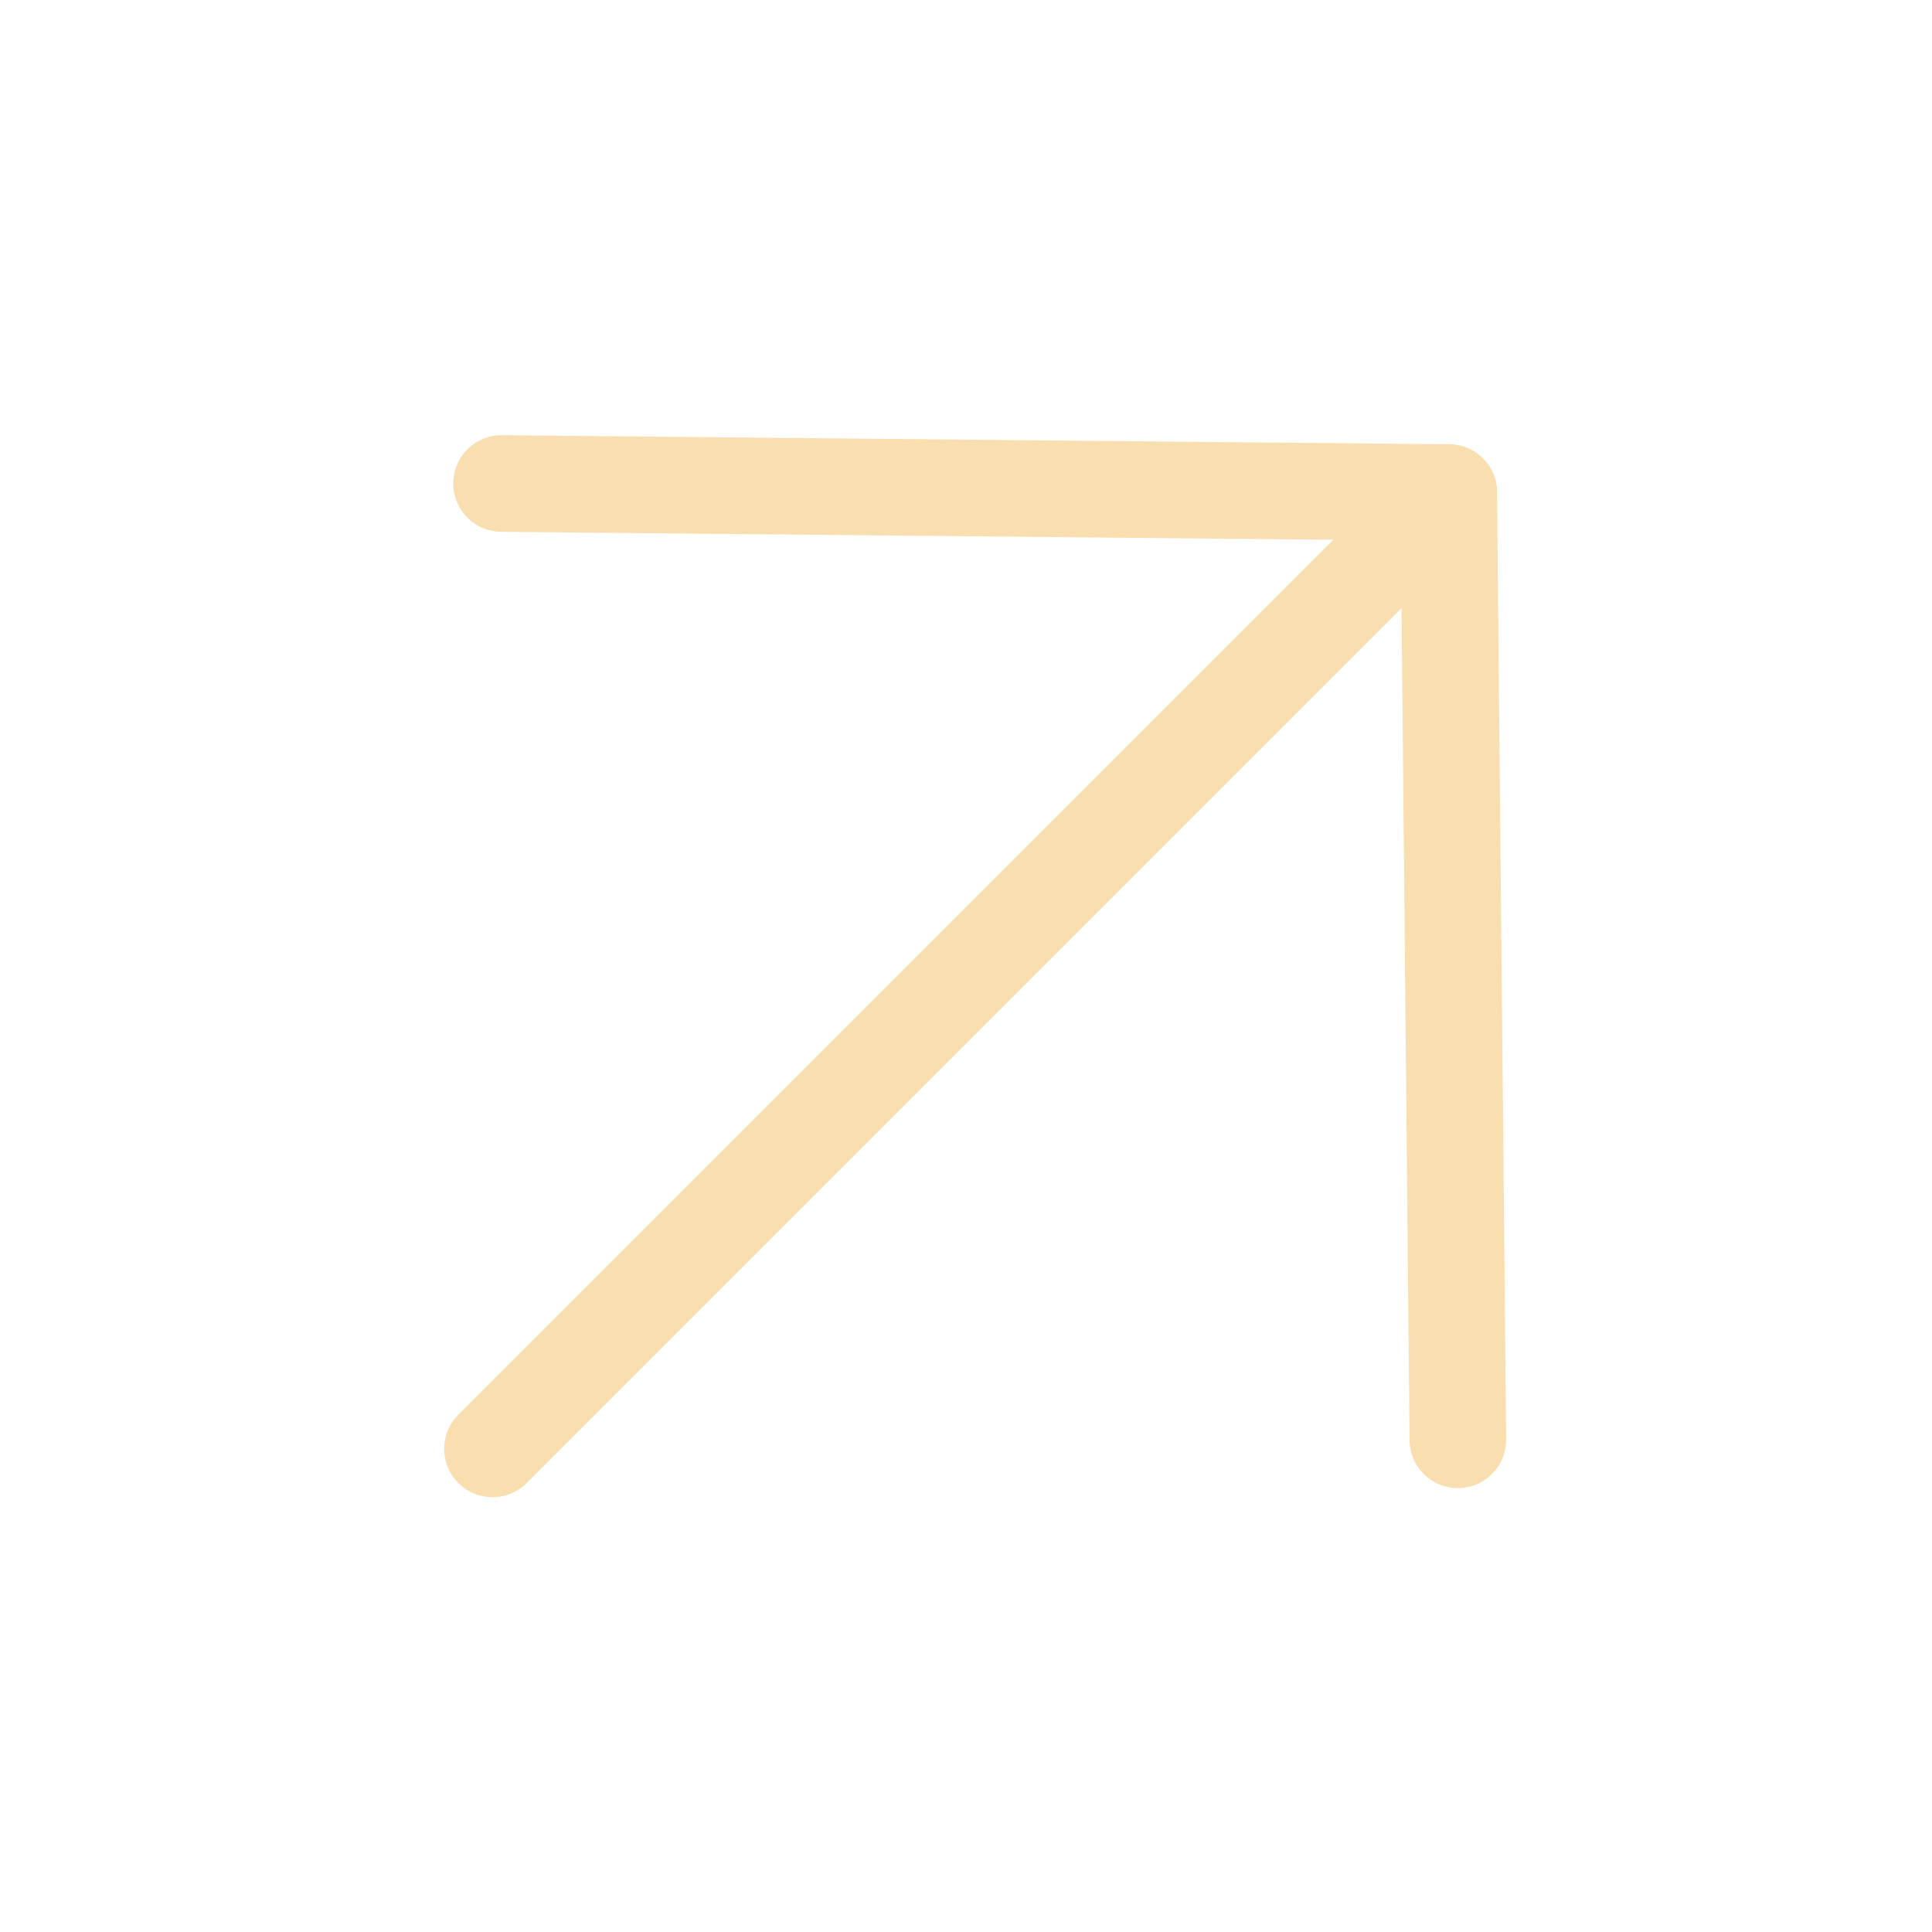
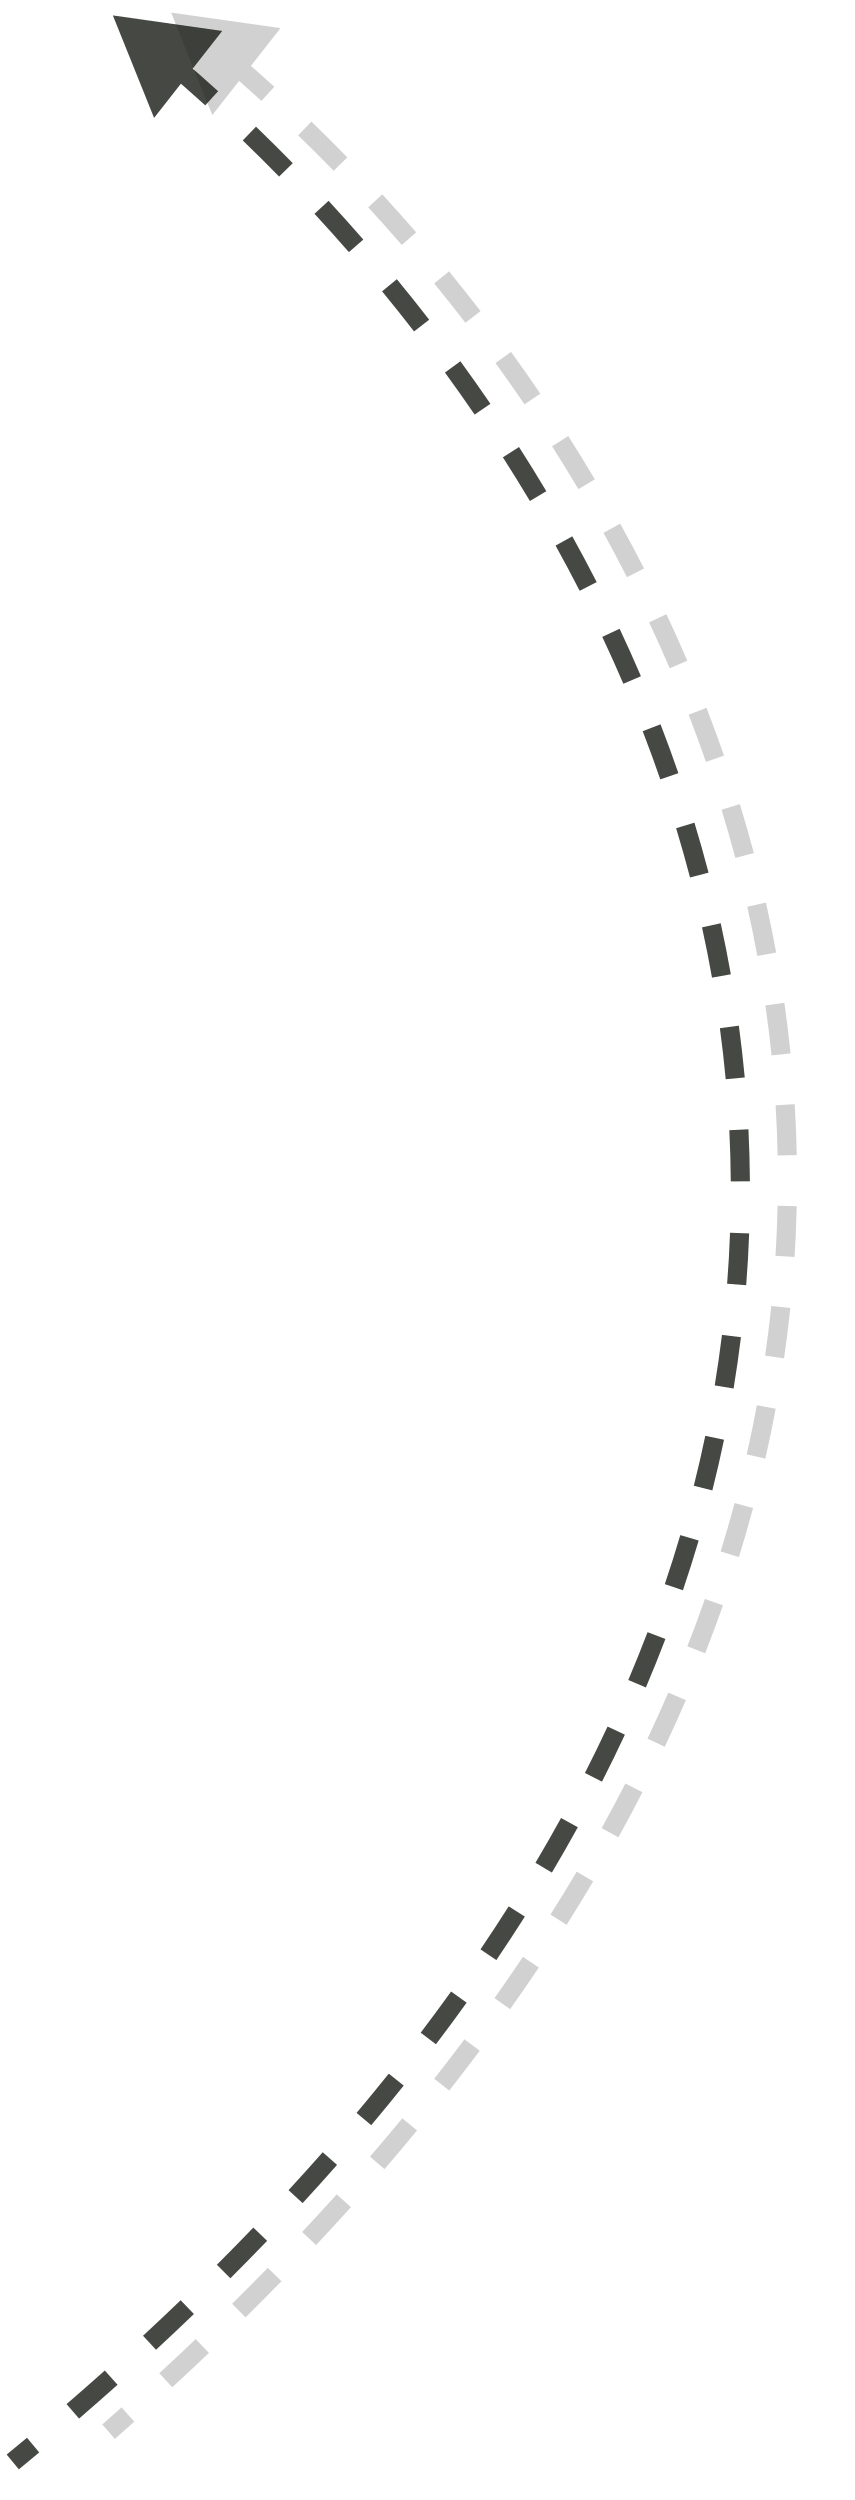
- <svg xmlns="http://www.w3.org/2000/svg" width="80" height="80" viewBox="0 0 80 80" fill="none">
-   <path d="M20.768 20.021L59.989 20.397L60.366 59.619" stroke="#F9DEB0" stroke-width="4" stroke-miterlimit="10" stroke-linecap="round" stroke-linejoin="round" />
-   <path d="M20.393 59.995L59.991 20.396" stroke="#F9DEB0" stroke-width="4" stroke-miterlimit="10" stroke-linecap="round" stroke-linejoin="round" />
+ <svg xmlns="http://www.w3.org/2000/svg" width="67" height="196" viewBox="0 0 67 196" fill="none">
+   <path opacity="0.2" d="M13.418 0.988L16.645 9.022L21.992 2.205L13.418 0.988ZM17.531 5.294C18.515 6.135 19.504 7.007 20.496 7.91L21.506 6.801C20.503 5.887 19.502 5.004 18.506 4.153L17.531 5.294ZM23.371 10.611C24.301 11.51 25.23 12.436 26.156 13.387L27.231 12.34C26.294 11.378 25.355 10.442 24.415 9.533L23.371 10.611ZM28.866 16.252C29.748 17.212 30.626 18.195 31.497 19.201L32.631 18.218C31.75 17.202 30.863 16.208 29.971 15.237L28.866 16.252ZM34.04 22.222C34.864 23.23 35.68 24.257 36.486 25.305L37.675 24.389C36.859 23.33 36.034 22.291 35.202 21.272L34.04 22.222ZM38.848 28.466C39.616 29.527 40.374 30.606 41.12 31.703L42.36 30.859C41.606 29.75 40.84 28.658 40.063 27.586L38.848 28.466ZM43.282 34.989C43.984 36.092 44.673 37.212 45.347 38.347L46.637 37.581C45.955 36.431 45.258 35.299 44.548 34.183L43.282 34.989ZM47.311 41.775C47.942 42.919 48.557 44.078 49.156 45.251L50.492 44.568C49.886 43.38 49.263 42.207 48.624 41.05L47.311 41.775ZM50.889 48.79C51.446 49.977 51.985 51.178 52.505 52.392L53.884 51.801C53.357 50.571 52.811 49.354 52.247 48.152L50.889 48.79ZM53.99 56.034C54.462 57.255 54.915 58.487 55.347 59.733L56.764 59.24C56.327 57.978 55.867 56.728 55.388 55.492L53.99 56.034ZM56.57 63.483C56.953 64.731 57.313 65.991 57.65 67.262L59.1 66.876C58.758 65.587 58.392 64.309 58.005 63.043L56.57 63.483ZM58.587 71.089C58.874 72.365 59.137 73.651 59.376 74.948L60.851 74.676C60.609 73.36 60.342 72.054 60.051 70.759L58.587 71.089ZM60.009 78.827C60.195 80.123 60.355 81.428 60.489 82.742L61.981 82.589C61.845 81.254 61.682 79.929 61.494 78.614L60.009 78.827ZM60.808 86.658C60.887 87.96 60.94 89.271 60.966 90.59L62.466 90.559C62.44 89.219 62.386 87.888 62.305 86.566L60.808 86.658ZM60.963 94.534C60.935 95.833 60.88 97.139 60.798 98.454L62.295 98.546C62.379 97.212 62.434 95.884 62.463 94.564L60.963 94.534ZM60.47 102.391C60.336 103.681 60.174 104.979 59.985 106.282L61.469 106.496C61.662 105.173 61.825 103.856 61.962 102.545L60.47 102.391ZM59.34 110.171C59.101 111.45 58.835 112.734 58.542 114.024L60.004 114.356C60.302 113.047 60.572 111.743 60.814 110.445L59.34 110.171ZM57.594 117.842C57.255 119.101 56.89 120.365 56.496 121.634L57.929 122.077C58.328 120.79 58.699 119.508 59.042 118.231L57.594 117.842ZM55.265 125.362C54.833 126.595 54.374 127.832 53.888 129.073L55.285 129.619C55.777 128.361 56.242 127.107 56.68 125.858L55.265 125.362ZM52.395 132.699C51.877 133.899 51.333 135.102 50.762 136.309L52.119 136.949C52.696 135.727 53.247 134.508 53.772 133.293L52.395 132.699ZM49.03 139.828C48.434 140.99 47.814 142.155 47.169 143.323L48.482 144.048C49.135 142.866 49.762 141.687 50.365 140.511L49.03 139.828ZM45.216 146.736C44.553 147.856 43.866 148.979 43.156 150.104L44.424 150.905C45.142 149.767 45.836 148.632 46.507 147.5L45.216 146.736ZM40.997 153.419C40.276 154.495 39.532 155.573 38.767 156.652L39.99 157.52C40.763 156.429 41.514 155.341 42.243 154.254L40.997 153.419ZM36.413 159.881C35.643 160.91 34.852 161.941 34.04 162.973L35.218 163.9C36.038 162.858 36.836 161.818 37.614 160.779L36.413 159.881ZM31.54 166.075C30.715 167.075 29.87 168.077 29.005 169.079L30.141 170.059C31.013 169.048 31.865 168.038 32.697 167.029L31.54 166.075ZM26.399 172.037C25.514 173.019 24.61 174.002 23.686 174.987L24.78 176.013C25.711 175.021 26.622 174.03 27.513 173.04L26.399 172.037ZM20.995 177.8C20.08 178.738 19.147 179.678 18.195 180.618L19.249 181.685C20.207 180.738 21.147 179.792 22.069 178.847L20.995 177.8ZM15.344 183.385C14.409 184.276 13.457 185.168 12.489 186.06L13.505 187.163C14.48 186.265 15.437 185.367 16.378 184.47L15.344 183.385ZM9.532 188.739C9.031 189.186 8.525 189.633 8.016 190.08L9.004 191.207C9.517 190.758 10.025 190.308 10.53 189.858L9.532 188.739Z" fill="#161A14" />
+   <path opacity="0.8" d="M8.848 1.209L12.08 9.244L17.422 2.428L8.848 1.209ZM13.061 5.592C14.067 6.451 15.079 7.34 16.092 8.261L17.1 7.15C16.075 6.219 15.052 5.319 14.034 4.451L13.061 5.592ZM19.03 11.011C19.982 11.929 20.933 12.872 21.881 13.842L22.953 12.793C21.995 11.813 21.034 10.859 20.072 9.931L19.03 11.011ZM24.656 16.762C25.56 17.741 26.459 18.743 27.352 19.767L28.483 18.782C27.581 17.747 26.672 16.734 25.758 15.744L24.656 16.762ZM29.954 22.841C30.798 23.869 31.635 24.917 32.462 25.984L33.648 25.066C32.812 23.986 31.966 22.927 31.112 21.889L29.954 22.841ZM34.883 29.207C35.67 30.287 36.447 31.386 37.21 32.502L38.448 31.656C37.676 30.527 36.891 29.416 36.096 28.323L34.883 29.207ZM39.427 35.853C40.147 36.979 40.854 38.121 41.545 39.279L42.833 38.51C42.134 37.338 41.419 36.183 40.691 35.045L39.427 35.853ZM43.556 42.774C44.203 43.941 44.833 45.123 45.446 46.319L46.781 45.635C46.161 44.424 45.523 43.228 44.868 42.047L43.556 42.774ZM47.219 49.931C47.789 51.143 48.34 52.368 48.87 53.606L50.249 53.016C49.712 51.761 49.154 50.52 48.577 49.293L47.219 49.931ZM50.386 57.325C50.868 58.572 51.329 59.832 51.767 61.103L53.185 60.614C52.741 59.325 52.273 58.048 51.785 56.785L50.386 57.325ZM53.008 64.931C53.395 66.208 53.759 67.496 54.098 68.794L55.55 68.415C55.205 67.097 54.836 65.791 54.443 64.496L53.008 64.931ZM55.038 72.705C55.325 74.009 55.586 75.323 55.82 76.647L57.297 76.385C57.059 75.041 56.794 73.707 56.504 72.383L55.038 72.705ZM56.439 80.612C56.618 81.936 56.77 83.269 56.894 84.611L58.388 84.473C58.262 83.11 58.108 81.755 57.926 80.411L56.439 80.612ZM57.179 88.61C57.245 89.94 57.284 91.278 57.293 92.624L58.793 92.613C58.783 91.246 58.744 89.886 58.677 88.535L57.179 88.61ZM57.235 96.647C57.188 97.972 57.111 99.305 57.006 100.644L58.501 100.762C58.608 99.401 58.686 98.047 58.734 96.701L57.235 96.647ZM56.602 104.655C56.442 105.969 56.252 107.29 56.033 108.616L57.513 108.86C57.736 107.513 57.928 106.172 58.091 104.837L56.602 104.655ZM55.294 112.569C55.023 113.868 54.723 115.173 54.394 116.483L55.848 116.849C56.183 115.519 56.488 114.195 56.763 112.875L55.294 112.569ZM53.336 120.353C52.96 121.629 52.555 122.91 52.12 124.196L53.541 124.677C53.982 123.372 54.393 122.072 54.775 120.777L53.336 120.353ZM50.767 127.962C50.292 129.209 49.789 130.459 49.257 131.713L50.638 132.298C51.177 131.027 51.687 129.76 52.168 128.496L50.767 127.962ZM47.633 135.363C47.069 136.573 46.477 137.786 45.858 139.002L47.195 139.683C47.822 138.451 48.421 137.223 48.992 135.997L47.633 135.363ZM43.987 142.532C43.344 143.7 42.674 144.871 41.978 146.044L43.268 146.81C43.972 145.623 44.65 144.438 45.301 143.256L43.987 142.532ZM39.882 149.457C39.17 150.579 38.432 151.704 37.67 152.831L38.912 153.671C39.683 152.533 40.428 151.396 41.149 150.261L39.882 149.457ZM35.366 156.135C34.594 157.209 33.8 158.285 32.982 159.363L34.177 160.27C35.003 159.182 35.805 158.095 36.584 157.01L35.366 156.135ZM30.48 162.573C29.66 163.598 28.818 164.623 27.955 165.651L29.104 166.616C29.974 165.579 30.823 164.544 31.651 163.51L30.48 162.573ZM25.3 168.736C24.427 169.726 23.534 170.717 22.62 171.709L23.724 172.725C24.645 171.725 25.545 170.726 26.425 169.728L25.3 168.736ZM19.861 174.641C18.928 175.612 17.975 176.584 17.001 177.557L18.061 178.618C19.042 177.638 20.003 176.659 20.943 175.681L19.861 174.641ZM14.163 180.338C13.198 181.265 12.215 182.193 11.212 183.122L12.232 184.222C13.241 183.287 14.231 182.353 15.203 181.419L14.163 180.338ZM8.216 185.848C7.234 186.725 6.234 187.604 5.217 188.482L6.198 189.617C7.221 188.733 8.227 187.85 9.216 186.966L8.216 185.848ZM2.114 191.119C1.588 191.559 1.058 191.999 0.523 192.438L1.476 193.597C2.014 193.155 2.547 192.712 3.076 192.27L2.114 191.119Z" fill="#161A14" />
</svg>
